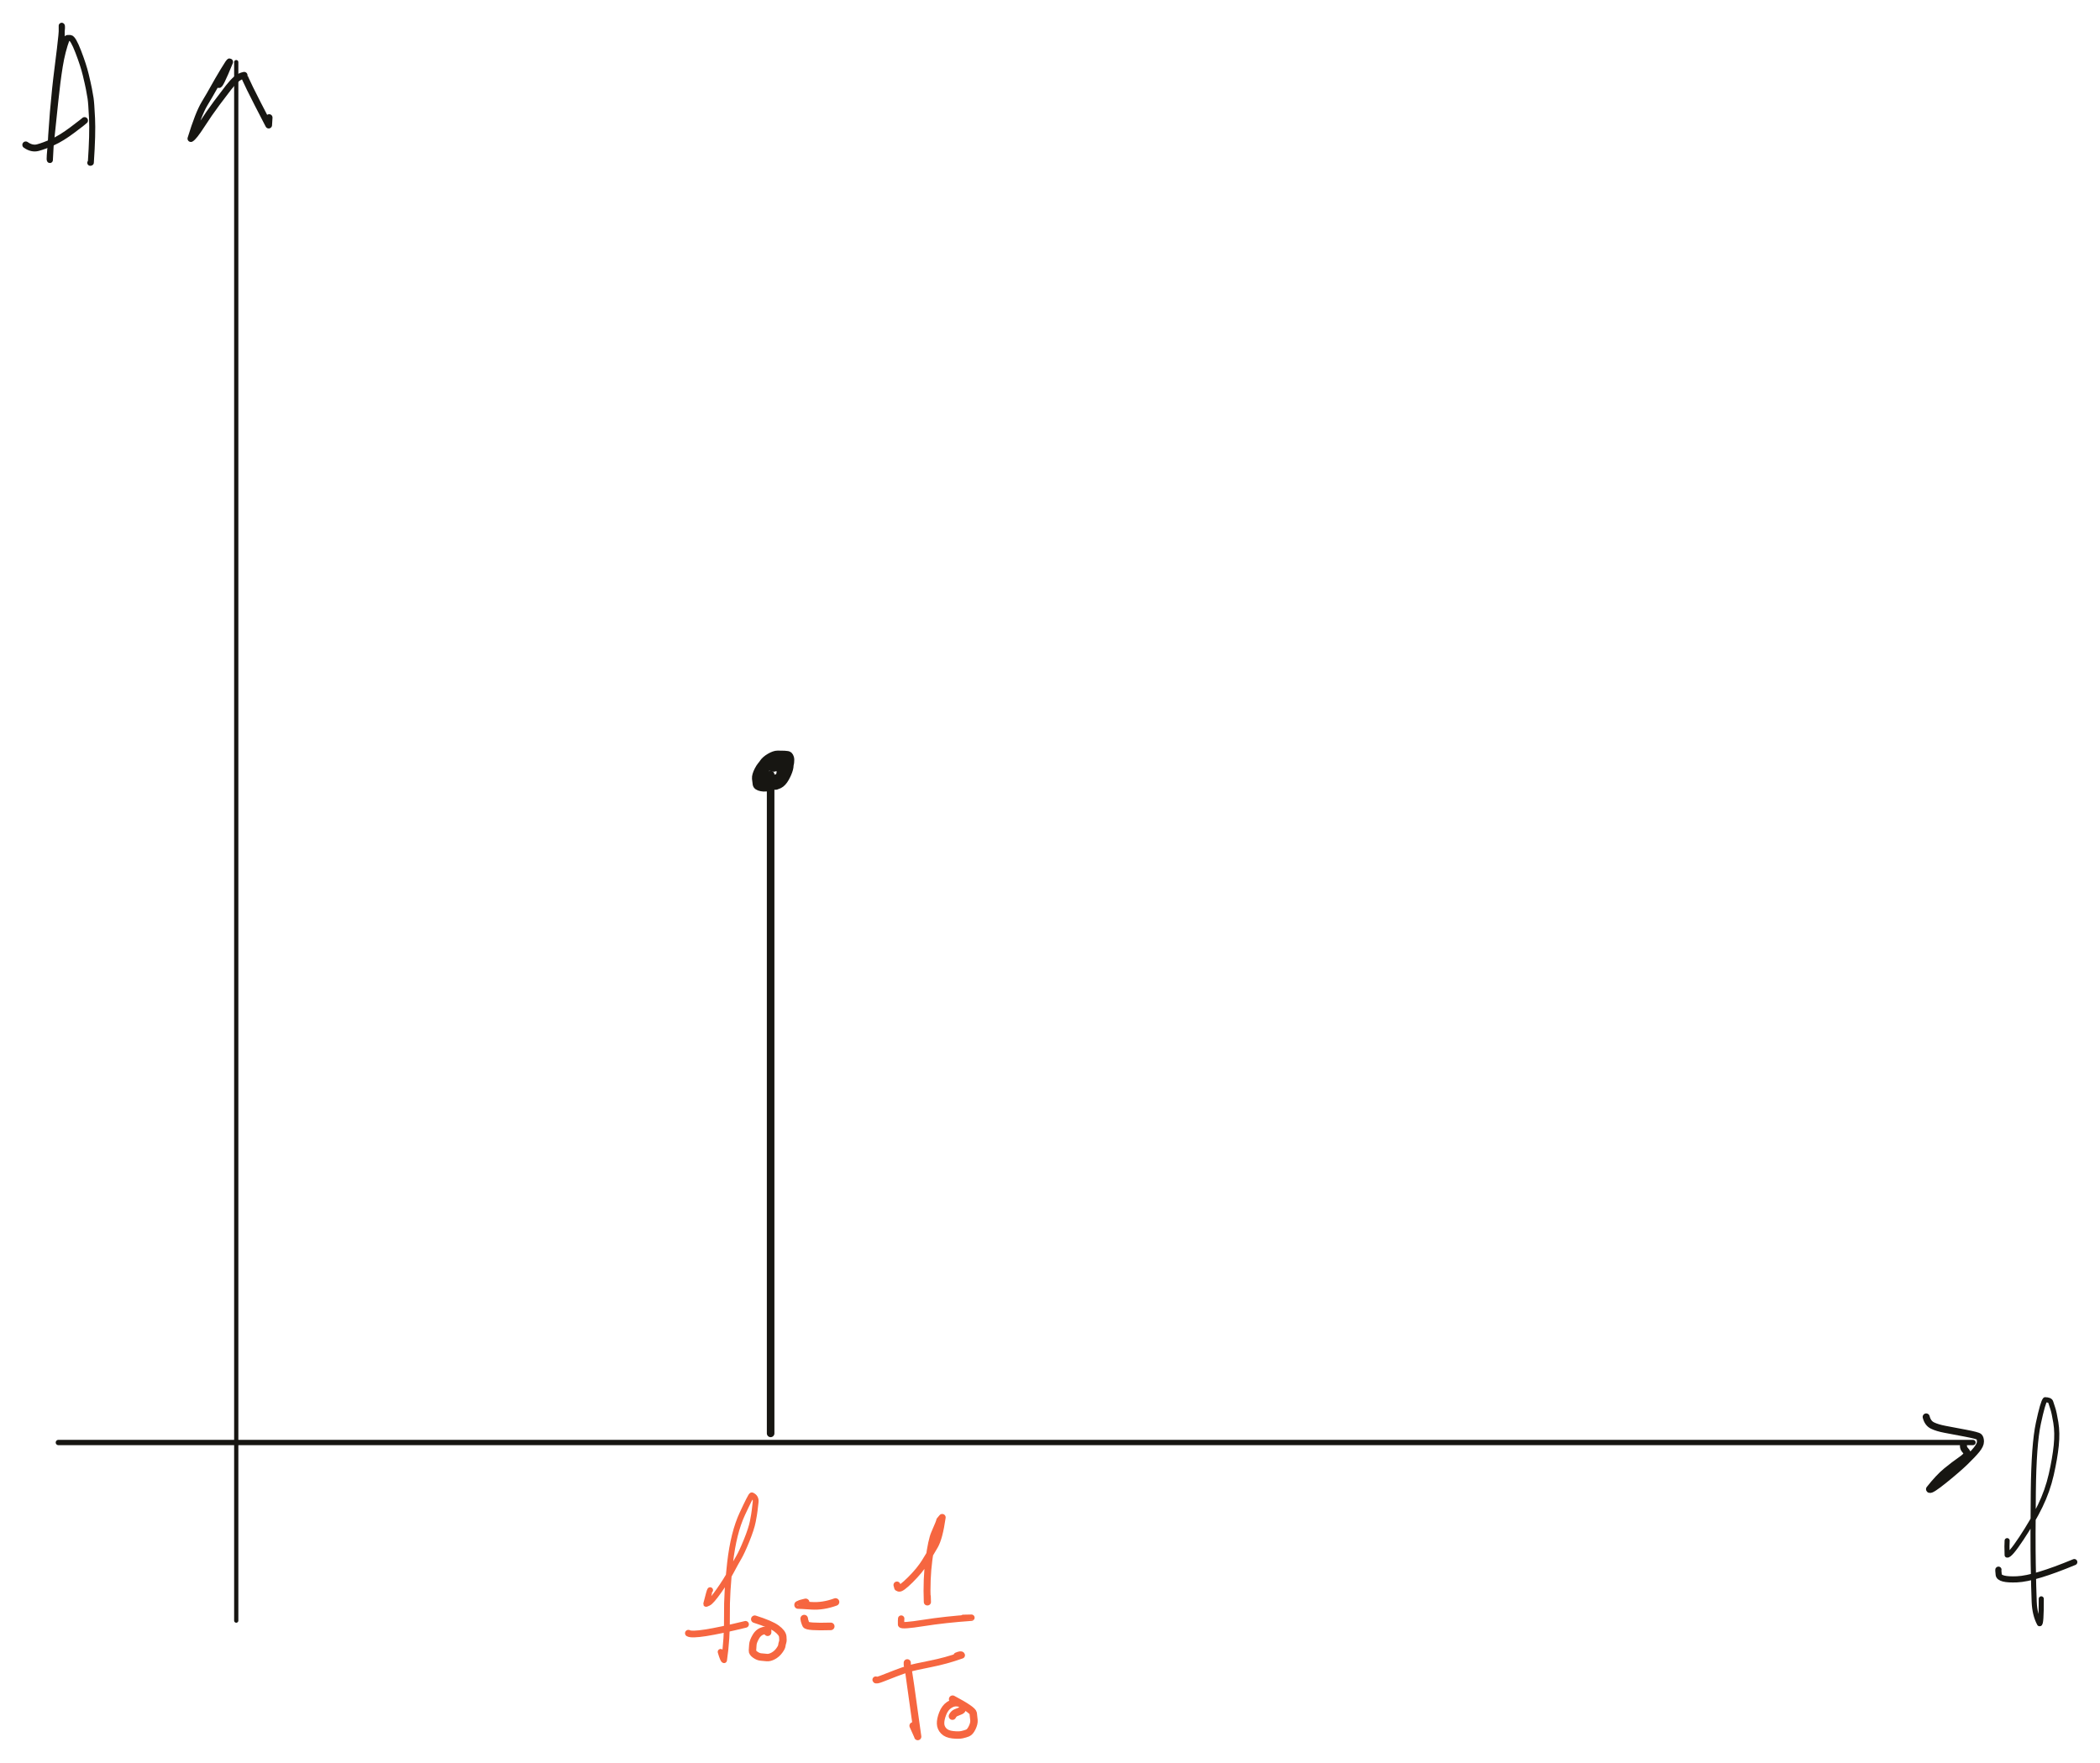
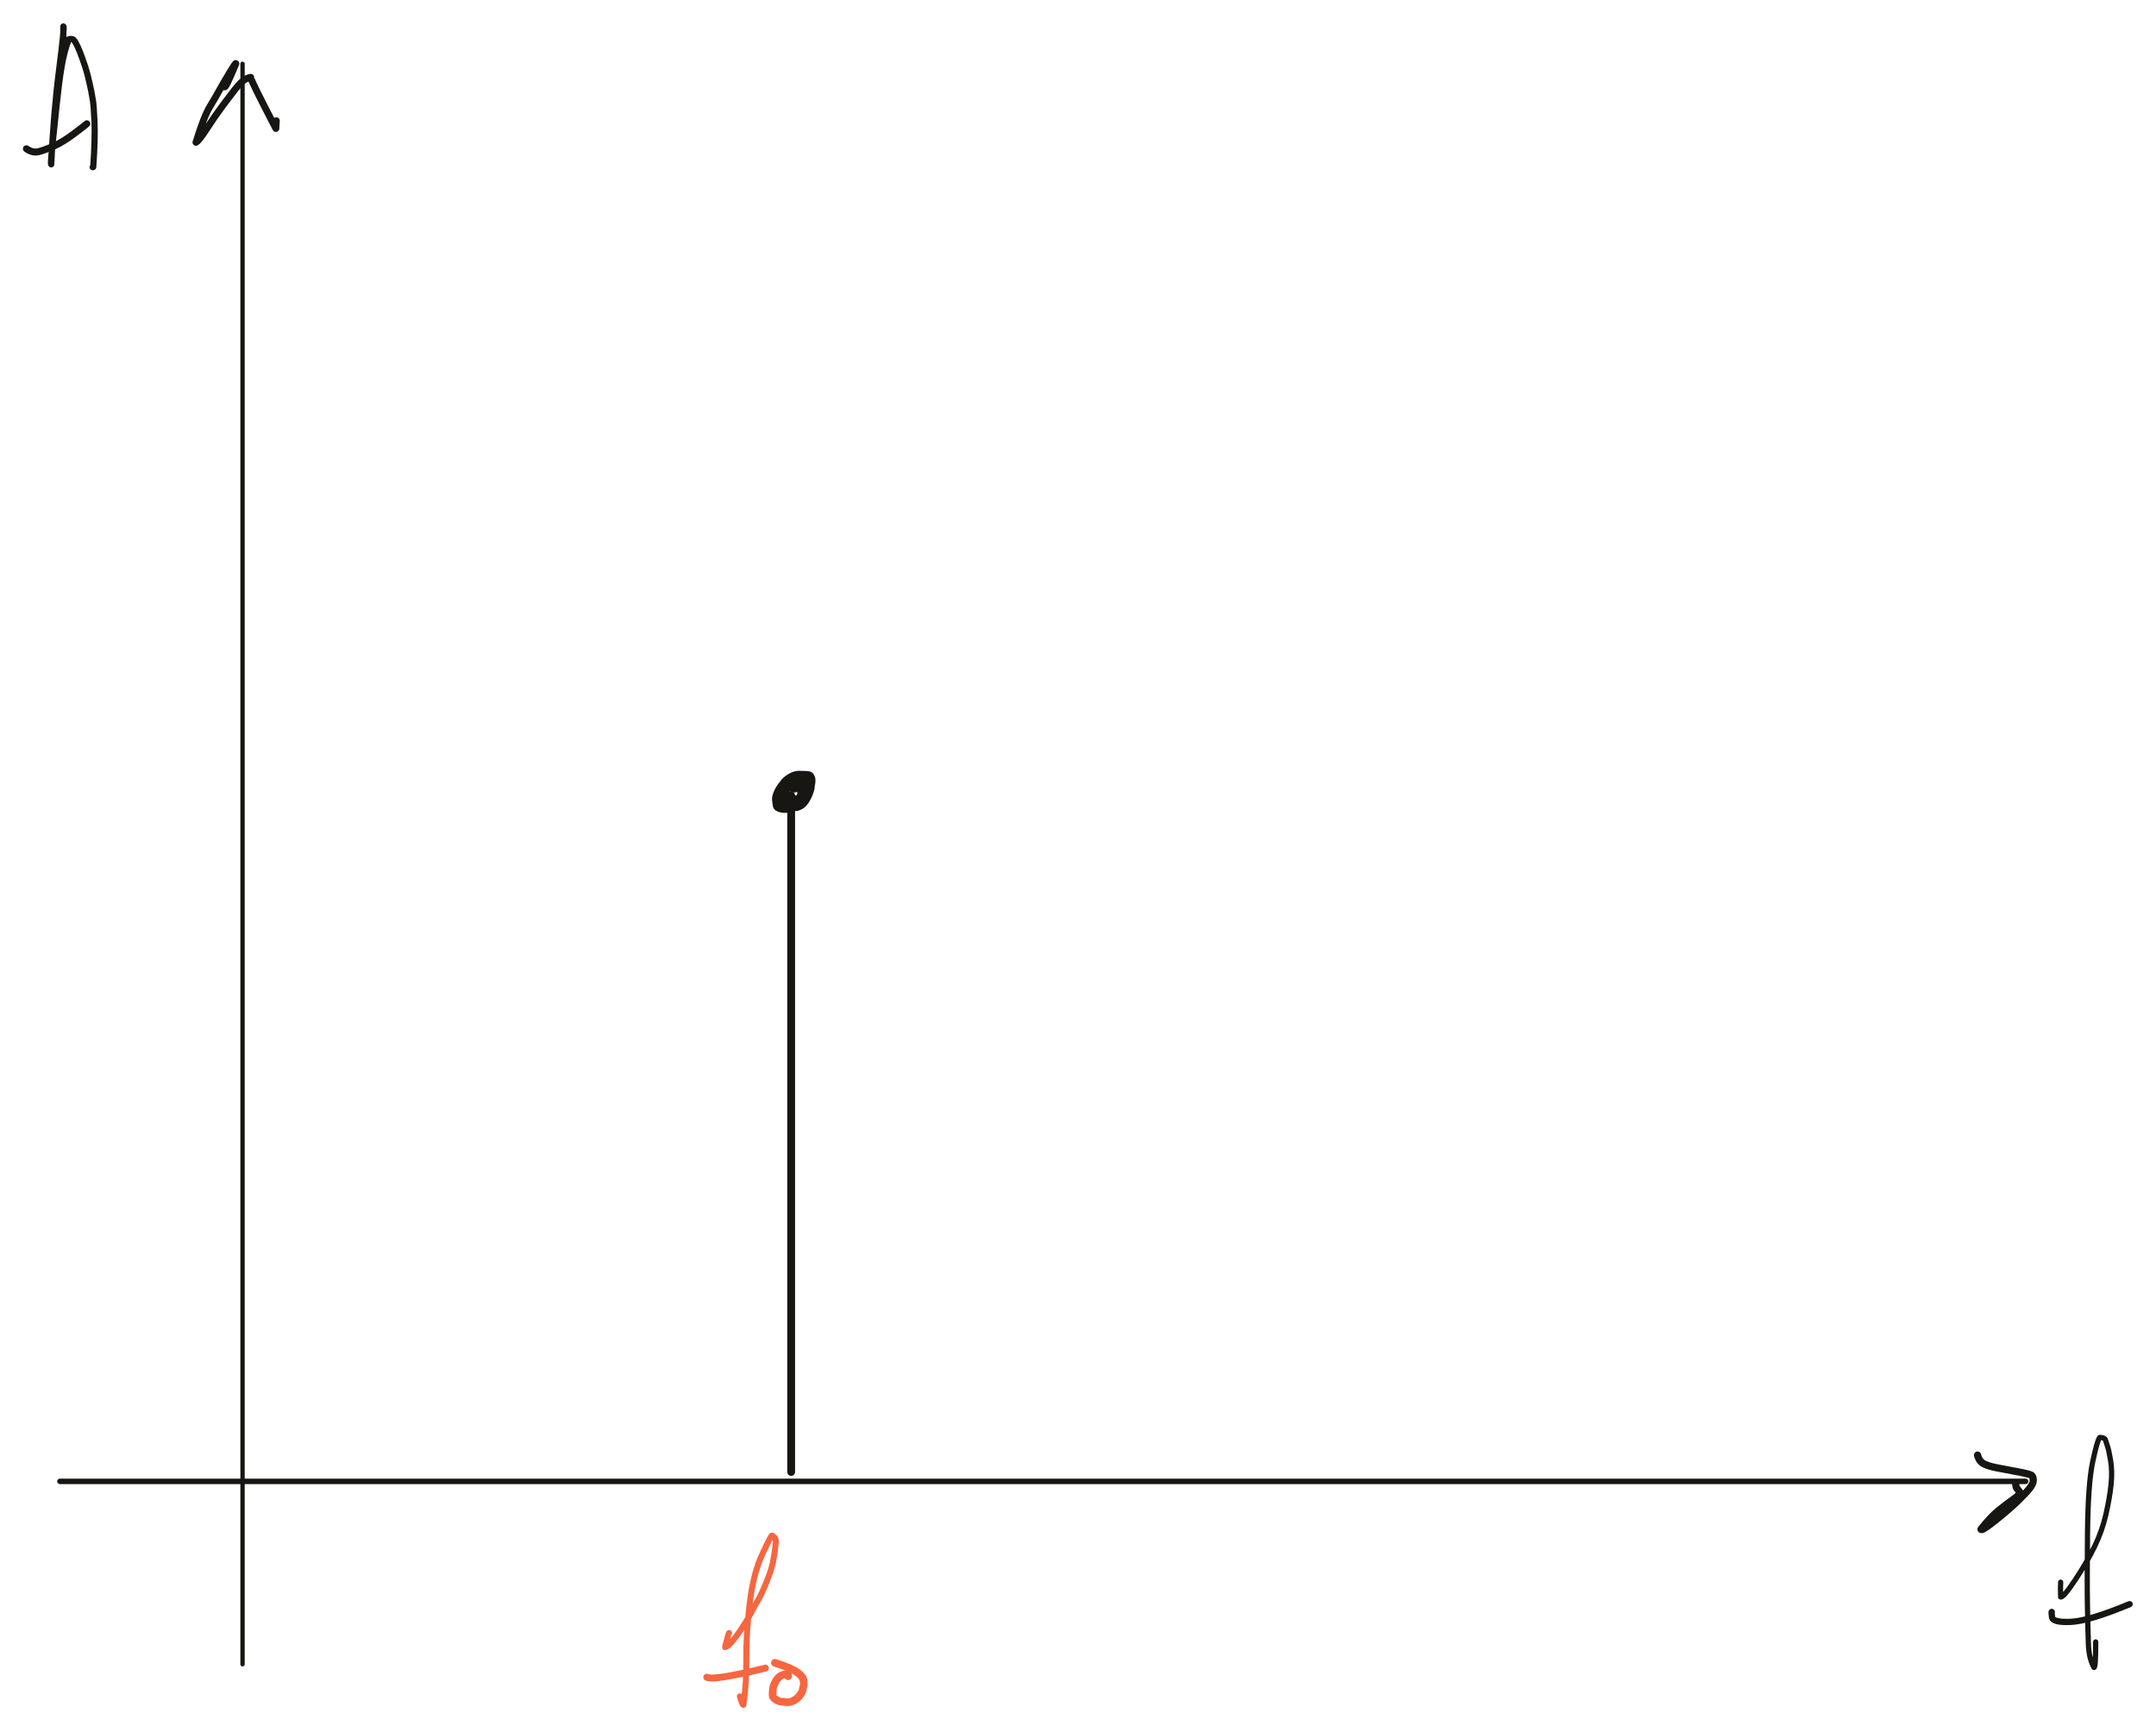
- <svg xmlns="http://www.w3.org/2000/svg" width="754.512pt" height="633.233pt" version="1.1" viewBox="-468.880 441.673 754.512 633.233">
+ <svg xmlns="http://www.w3.org/2000/svg" width="754.512pt" height="605.802pt" version="1.1" viewBox="-468.880 441.673 754.512 605.802">
  <defs />
  <g id="Stylo" opacity="1.000">
    <path id="STROKE_8191d694-d012-4e83-bfe9-9595876f8eb9" opacity="1.000" fill="none" stroke="#171612" stroke-width="1.516" stroke-opacity="1.000" stroke-linecap="round" stroke-linejoin="round" d="M -384.000 469.243 Q -384.000 470.275 -384.000 470.034 Q -384.000 470.232 -384.000 470.504 L -384.000 464.000 Q -384.000 471.233 -384.000 480.000 Q -384.000 490.143 -384.000 496.000 Q -384.000 504.147 -384.000 512.000 Q -384.000 522.402 -384.000 528.000 Q -384.000 538.000 -384.000 544.000 Q -384.000 550.353 -384.000 579.133 Q -384.000 607.913 -384.000 656.000 Q -384.000 664.945 -384.000 714.735 Q -384.000 764.524 -384.000 848.000 Q -384.000 857.784 -384.000 992.000 Q -384.000 1000.583 -384.000 1008.000 Q -384.000 1017.442 -384.000 1024.000 " />
    <path id="STROKE_8bbaf194-75f3-42b8-a15f-a6a774def318" opacity="1.000" fill="none" stroke="#171612" stroke-width="1.904" stroke-opacity="1.000" stroke-linecap="round" stroke-linejoin="round" d="M -447.913 960.000 Q -444.405 960.000 -432.000 960.000 Q -423.270 960.000 -416.000 960.000 Q -407.752 960.000 -400.000 960.000 Q -390.920 960.000 -384.000 960.000 Q -375.247 960.000 -368.000 960.000 Q -359.121 960.000 -352.000 960.000 Q -343.746 960.000 -336.000 960.000 Q -327.975 960.000 -320.000 960.000 Q -310.342 960.000 -304.000 960.000 Q -294.703 960.000 -288.000 960.000 Q -278.734 960.000 -272.000 960.000 Q -262.238 960.000 -256.000 960.000 Q -246.894 960.000 -240.000 960.000 Q -230.301 960.000 -224.000 960.000 Q -214.332 960.000 -208.000 960.000 Q -199.023 960.000 -192.000 960.000 Q -182.527 960.000 -176.000 960.000 Q -165.438 960.000 -160.000 960.000 Q -147.805 960.000 -144.000 960.000 Q -134.423 960.000 -128.000 960.000 Q -119.048 960.000 -112.000 960.000 Q -103.071 960.000 -96.000 960.000 Q -86.320 960.000 -80.000 960.000 Q -68.621 960.000 -64.000 960.000 Q -54.448 960.000 -48.000 960.000 Q -37.029 960.000 -32.000 960.000 Q -22.115 960.000 -16.000 960.000 Q -6.948 960.000 0.000 960.000 Q 9.492 960.000 16.000 960.000 Q 25.527 960.000 32.000 960.000 Q 40.309 960.000 48.000 960.000 Q 59.128 960.000 64.000 960.000 Q 72.773 960.000 80.000 960.000 Q 89.731 960.000 96.000 960.000 Q 106.095 960.000 112.000 960.000 Q 122.195 960.000 128.000 960.000 Q 136.714 960.000 144.000 960.000 Q 154.347 960.000 160.000 960.000 Q 169.072 960.000 176.000 960.000 Q 185.039 960.000 192.000 960.000 Q 201.023 960.000 208.000 960.000 Q 216.293 960.000 224.000 960.000 Q 232.130 960.000 240.000 960.000 Q 232.789 960.000 232.130 960.000 " />
    <path id="STROKE_bbd59b7b-6125-4ce7-95d9-b8db73a07dec" opacity="1.000" fill="none" stroke="#171612" stroke-width="2.406" stroke-opacity="1.000" stroke-linecap="round" stroke-linejoin="round" d="M -390.317 471.962 Q -390.108 473.150 -386.345 463.929 Q -386.311 463.420 -388.495 467.050 Q -390.680 470.680 -391.987 473.062 Q -393.294 475.443 -395.423 478.974 Q -397.553 482.505 -400.303 491.478 Q -399.233 490.904 -396.482 486.634 Q -393.730 482.364 -390.990 478.696 Q -388.249 475.029 -386.768 473.130 Q -385.286 471.231 -384.004 470.121 Q -382.723 469.012 -381.154 468.712 Q -381.288 469.475 -372.338 486.633 Q -372.305 486.368 -372.173 483.914 " />
    <path id="STROKE_348d315e-76c7-4ba1-81ed-b72d2288ecf1" opacity="1.000" fill="none" stroke="#171612" stroke-width="2.527" stroke-opacity="1.000" stroke-linecap="round" stroke-linejoin="round" d="M 236.563 961.094 Q 236.611 961.887 236.662 961.891 Q 236.843 962.403 237.700 963.359 Q 238.558 964.316 235.870 966.182 Q 233.181 968.049 230.448 970.295 Q 227.714 972.541 224.385 976.760 L 224.418 976.828 Q 224.916 977.265 229.679 973.422 Q 234.442 969.578 237.181 966.930 Q 239.919 964.281 241.311 962.562 Q 242.703 960.842 242.679 959.631 Q 242.654 958.421 242.170 957.950 Q 241.686 957.480 237.217 956.637 Q 232.749 955.793 229.937 955.260 Q 227.125 954.727 225.433 953.894 Q 223.742 953.060 223.182 950.811 " />
    <path id="STROKE_57fe1208-b435-4299-9474-cbc5b5fc6f16" opacity="1.000" fill="none" stroke="#171612" stroke-width="2.162" stroke-opacity="1.000" stroke-linecap="round" stroke-linejoin="round" d="M -446.710 455.240 Q -446.710 456.074 -446.710 450.926 Q -446.204 450.542 -448.179 465.930 Q -450.155 481.319 -450.961 499.178 Q -451.243 499.163 -450.495 492.173 Q -449.747 485.184 -449.019 478.063 Q -448.291 470.943 -447.405 465.460 Q -446.519 459.977 -444.831 455.438 Q -444.650 455.248 -443.636 455.327 Q -442.623 455.406 -440.760 460.255 Q -438.898 465.103 -438.094 468.449 Q -437.290 471.795 -436.941 473.577 Q -436.591 475.360 -436.337 476.989 Q -436.082 478.618 -435.812 484.172 Q -435.542 489.726 -436.245 500.105 Q -436.344 500.136 -436.443 500.167 " />
    <path id="STROKE_406e5640-af5d-4a9f-85d3-c9734dba7402" opacity="1.000" fill="none" stroke="#171612" stroke-width="2.449" stroke-opacity="1.000" stroke-linecap="round" stroke-linejoin="round" d="M -438.503 484.977 Q -438.765 485.273 -442.767 488.294 Q -446.768 491.315 -449.943 492.731 Q -453.117 494.147 -455.268 494.717 Q -457.419 495.287 -459.630 493.728 " />
    <path id="STROKE_dc1dda0f-a40f-4f3c-ac88-37d40542894d" opacity="1.000" fill="none" stroke="#171612" stroke-width="1.829" stroke-opacity="1.000" stroke-linecap="round" stroke-linejoin="round" d="M 252.268 995.269 Q 252.140 996.864 252.268 1000.447 Q 253.250 1000.675 257.360 994.480 Q 261.469 988.286 264.132 982.816 Q 266.794 977.347 268.115 971.523 Q 269.436 965.700 269.907 961.116 Q 270.377 956.532 269.762 952.820 Q 269.146 949.108 268.664 947.728 Q 268.182 946.349 267.939 945.508 Q 267.696 944.667 265.930 944.631 Q 265.115 945.513 263.485 953.120 Q 261.856 960.728 261.671 977.665 Q 261.487 994.602 261.641 1003.571 Q 261.795 1012.540 261.989 1017.225 Q 262.183 1021.911 263.903 1025.105 Q 264.555 1025.499 264.529 1016.181 " />
    <path id="STROKE_a79e4802-1110-497f-a346-869132d7f0dc" opacity="1.000" fill="none" stroke="#171612" stroke-width="2.201" stroke-opacity="1.000" stroke-linecap="round" stroke-linejoin="round" d="M 249.153 1005.688 Q 249.019 1005.557 249.238 1007.495 Q 249.457 1009.433 255.804 1009.162 Q 262.150 1008.891 276.394 1002.969 " />
    <path id="STROKE_96d98314-c28e-4a38-b61c-4bff37c9cd82" opacity="1.000" fill="none" stroke="#171612" stroke-width="2.720" stroke-opacity="1.000" stroke-linecap="round" stroke-linejoin="round" d="M -192.000 956.719 Q -192.000 955.521 -192.000 944.000 Q -192.000 935.275 -192.000 928.000 Q -192.000 919.093 -192.000 912.000 Q -192.000 903.956 -192.000 896.000 Q -192.000 887.962 -192.000 880.000 Q -192.000 871.302 -192.000 864.000 Q -192.000 855.172 -192.000 848.000 Q -192.000 839.377 -192.000 832.000 Q -192.000 823.383 -192.000 816.000 Q -192.000 807.922 -192.000 800.000 Q -192.000 791.854 -192.000 784.000 Q -192.000 775.131 -192.000 768.000 Q -192.000 759.200 -192.000 752.000 Q -192.000 743.676 -192.000 736.000 Q -192.000 727.881 -192.000 720.000 Q -192.000 719.436 -192.000 721.775 L -192.000 720.000 " />
    <path id="STROKE_fa960bd4-f1a9-453e-bc72-88f701c035d5" opacity="1.000" fill="none" stroke="#171612" stroke-width="2.720" stroke-opacity="1.000" stroke-linecap="round" stroke-linejoin="round" d="M -192.942 716.856 Q -191.846 717.435 -192.068 717.326 Q -190.256 717.766 -190.882 717.585 Q -190.077 717.308 -190.068 717.154 Q -190.058 717.000 -190.067 717.002 Q -190.076 717.005 -190.002 717.145 Q -189.928 717.285 -189.720 713.673 Q -189.668 713.674 -189.615 713.666 Q -189.562 713.659 -190.483 713.585 Q -191.403 713.512 -192.518 714.870 Q -193.634 716.228 -194.089 718.020 Q -194.545 719.812 -194.489 721.013 Q -194.434 722.214 -194.155 722.633 Q -193.876 723.052 -193.389 723.421 Q -192.903 723.789 -191.527 724.024 Q -190.152 724.259 -188.912 723.634 Q -187.672 723.009 -186.693 721.255 Q -185.715 719.502 -185.313 718.032 Q -184.912 716.561 -185.275 715.589 Q -185.638 714.618 -186.087 714.162 Q -186.536 713.707 -187.960 713.672 Q -189.384 713.638 -190.712 713.643 Q -192.041 713.648 -193.762 715.053 Q -195.482 716.458 -196.460 718.376 Q -197.438 720.293 -197.339 721.421 Q -197.241 722.548 -197.091 723.440 Q -196.940 724.333 -195.326 724.636 Q -193.711 724.940 -192.042 724.353 Q -190.372 723.765 -188.611 722.172 Q -186.850 720.580 -185.953 718.683 Q -185.056 716.787 -184.920 715.679 Q -184.784 714.570 -184.961 713.976 Q -185.139 713.383 -185.436 713.108 Q -185.733 712.832 -187.026 712.785 Q -188.319 712.737 -189.495 712.743 Q -190.670 712.748 -192.317 713.712 Q -193.963 714.675 -194.754 715.877 Q -195.545 717.079 -195.920 717.926 Q -196.295 718.773 -196.564 719.896 Q -196.833 721.020 -196.665 721.705 Q -196.497 722.390 -196.191 723.039 Q -195.884 723.689 -194.407 724.046 Q -192.929 724.402 -191.727 723.967 Q -190.526 723.531 -189.823 722.562 Q -189.120 721.592 -188.726 720.301 Q -188.333 719.009 -188.451 717.475 Q -188.569 715.941 -190.086 715.529 Q -191.603 715.117 -192.930 715.427 Q -194.257 715.737 -194.865 716.558 Q -195.472 717.380 -195.770 719.260 Q -196.067 721.140 -195.734 722.315 Q -195.401 723.491 -193.853 723.926 Q -192.306 724.362 -191.446 724.201 Q -190.586 724.041 -190.214 724.109 Q -189.841 724.178 -188.753 723.075 Q -187.666 721.972 -187.473 720.350 Q -187.280 718.728 -187.262 717.583 Q -187.245 716.437 -188.454 715.728 Q -189.663 715.018 -190.828 715.115 Q -191.993 715.212 -192.625 715.523 Q -193.257 715.833 -193.580 717.003 Q -193.903 718.174 -193.922 719.171 Q -193.942 720.168 -193.232 720.616 Q -192.522 721.064 -191.780 721.341 Q -191.039 721.618 -189.605 721.147 Q -188.171 720.675 -187.763 720.056 Q -187.356 719.437 -187.042 718.503 Q -186.728 717.568 -186.623 716.411 Q -186.518 715.253 -187.198 714.626 Q -187.878 713.999 -188.528 713.992 Q -189.177 713.984 -189.942 714.434 Q -190.706 714.885 -190.865 715.430 Q -191.024 715.975 -191.122 716.491 Q -191.220 717.006 -190.910 717.148 Q -190.601 717.289 -190.326 717.409 Q -190.050 717.528 -190.008 717.480 Q -189.966 717.432 -190.114 717.461 Q -190.263 717.490 -189.283 717.424 Q -189.938 716.050 -189.951 716.362 L -190.223 716.127 " />
    <path id="STROKE_dfb6a06d-127e-48fa-8873-52799b3f89e4" opacity="1.000" fill="none" stroke="#f66640" stroke-width="2.092" stroke-opacity="1.000" stroke-linecap="round" stroke-linejoin="round" d="M -213.739 1013.054 Q -213.935 1013.160 -215.123 1017.899 Q -215.430 1018.160 -214.358 1017.648 Q -213.286 1017.135 -210.583 1013.304 Q -207.880 1009.473 -206.214 1006.323 Q -204.549 1003.173 -203.445 1001.304 Q -202.342 999.435 -200.619 995.198 Q -198.897 990.960 -198.386 988.317 Q -197.876 985.675 -197.743 984.449 Q -197.610 983.224 -197.392 981.450 Q -197.174 979.676 -198.759 978.979 Q -199.077 978.960 -202.195 985.680 Q -205.314 992.400 -206.557 1003.091 Q -207.801 1013.782 -207.693 1022.142 Q -207.586 1030.502 -208.729 1038.218 Q -209.128 1038.108 -209.965 1035.227 " />
    <path id="STROKE_ea050f30-d2f5-4127-ac6d-66a3e02d3304" opacity="1.000" fill="none" stroke="#f66640" stroke-width="2.414" stroke-opacity="1.000" stroke-linecap="round" stroke-linejoin="round" d="M -221.550 1028.528 Q -219.432 1029.825 -201.017 1025.340 " />
    <path id="STROKE_4a926ca9-af14-4907-8d32-d7b5e5c3ce4f" opacity="1.000" fill="none" stroke="#f66640" stroke-width="2.679" stroke-opacity="1.000" stroke-linecap="round" stroke-linejoin="round" d="M -193.074 1028.195 Q -193.074 1028.158 -193.074 1027.663 Q -194.886 1027.537 -194.359 1027.589 Q -196.199 1027.918 -197.266 1029.711 Q -198.333 1031.504 -198.391 1032.744 Q -198.449 1033.984 -198.526 1034.739 Q -198.603 1035.493 -197.522 1036.252 Q -196.441 1037.010 -195.434 1037.081 Q -194.427 1037.151 -193.406 1037.269 Q -192.384 1037.386 -191.096 1036.697 Q -189.807 1036.007 -188.924 1034.810 Q -188.041 1033.612 -187.975 1032.996 Q -187.910 1032.379 -187.695 1031.766 Q -187.479 1031.153 -187.638 1029.761 Q -187.796 1028.368 -189.873 1026.836 Q -191.950 1025.305 -197.704 1023.486 " />
-     <path id="STROKE_dd22a6c8-4b3a-47ac-8e20-e594c5f91104" opacity="1.000" fill="none" stroke="#f66640" stroke-width="2.720" stroke-opacity="1.000" stroke-linecap="round" stroke-linejoin="round" d="M -179.412 1017.442 Q -180.636 1017.739 -180.211 1017.640 Q -181.141 1017.875 -180.879 1017.806 Q -180.911 1017.730 -182.131 1018.307 Q -182.131 1018.338 -182.131 1018.400 Q -181.465 1018.385 -177.322 1018.665 Q -173.178 1018.945 -168.684 1017.306 " />
-     <path id="STROKE_84afaa5c-b958-4563-a31b-3b1756e692a1" opacity="1.000" fill="none" stroke="#f66640" stroke-width="2.720" stroke-opacity="1.000" stroke-linecap="round" stroke-linejoin="round" d="M -179.940 1023.276 Q -179.754 1024.365 -179.775 1024.141 Q -179.528 1024.682 -179.613 1024.606 Q -179.698 1024.530 -179.304 1025.430 Q -178.911 1026.330 -170.398 1026.069 " />
-     <path id="STROKE_43453804-38ab-4c90-9f7b-ef6d8c3d0ba1" opacity="1.000" fill="none" stroke="#f66640" stroke-width="2.484" stroke-opacity="1.000" stroke-linecap="round" stroke-linejoin="round" d="M -146.618 1011.200 Q -146.294 1012.614 -146.223 1012.127 Q -146.696 1011.988 -145.932 1012.334 Q -145.167 1012.680 -141.793 1009.325 Q -138.418 1005.970 -136.531 1002.926 Q -134.644 999.882 -133.025 997.074 Q -131.407 994.265 -130.353 986.914 Q -131.431 988.201 -131.240 987.993 Q -131.048 987.785 -131.195 988.037 Q -131.341 988.288 -131.290 988.209 Q -131.239 988.131 -131.629 989.165 Q -132.020 990.198 -133.105 992.644 Q -134.189 995.089 -135.124 1002.088 Q -136.058 1009.087 -135.725 1017.306 Q -135.659 1017.306 -135.626 1017.306 Q -135.605 1016.978 -135.692 1015.254 " />
-     <path id="STROKE_7bcdd776-6822-475b-90f5-a5b2bf03c2f2" opacity="1.000" fill="none" stroke="#f66640" stroke-width="2.296" stroke-opacity="1.000" stroke-linecap="round" stroke-linejoin="round" d="M -145.085 1023.276 Q -145.162 1023.700 -145.127 1025.408 Q -144.910 1026.080 -137.092 1024.843 Q -129.275 1023.607 -119.855 1022.954 Q -119.840 1022.937 -122.822 1023.016 " />
-     <path id="STROKE_08dcc11d-b2bb-41e4-9860-b52d4cd2809a" opacity="1.000" fill="none" stroke="#f66640" stroke-width="2.566" stroke-opacity="1.000" stroke-linecap="round" stroke-linejoin="round" d="M -142.910 1039.145 Q -142.903 1040.211 -142.877 1040.041 Q -142.562 1041.221 -142.614 1040.999 Q -142.536 1041.178 -139.136 1065.694 Q -139.184 1065.422 -140.850 1061.776 " />
-     <path id="STROKE_5289f620-d09e-47aa-83fa-a6b3e78fa720" opacity="1.000" fill="none" stroke="#f66640" stroke-width="2.382" stroke-opacity="1.000" stroke-linecap="round" stroke-linejoin="round" d="M -154.232 1045.251 Q -154.192 1045.700 -151.937 1044.811 Q -149.683 1043.922 -147.134 1042.940 Q -144.585 1041.958 -142.528 1041.330 Q -140.471 1040.702 -134.704 1039.572 Q -128.936 1038.443 -123.365 1036.451 Q -123.482 1035.921 -125.145 1036.624 " />
-     <path id="STROKE_8e60590f-e244-4005-8cd2-4de4968ca459" opacity="1.000" fill="none" stroke="#f66640" stroke-width="2.674" stroke-opacity="1.000" stroke-linecap="round" stroke-linejoin="round" d="M -126.678 1058.327 Q -126.242 1057.458 -125.447 1057.101 Q -124.652 1056.744 -123.976 1056.504 Q -123.299 1056.263 -123.147 1055.829 Q -122.994 1055.395 -122.969 1055.337 Q -122.945 1055.279 -122.892 1055.200 Q -122.840 1055.122 -123.157 1054.397 Q -123.473 1053.672 -124.951 1053.505 Q -126.428 1053.338 -127.904 1054.343 Q -129.379 1055.347 -130.183 1057.420 Q -130.987 1059.493 -130.940 1061.010 Q -130.892 1062.528 -129.806 1063.653 Q -128.719 1064.779 -126.560 1065.013 Q -124.401 1065.247 -123.226 1064.984 Q -122.051 1064.722 -121.195 1064.369 Q -120.339 1064.016 -119.593 1062.489 Q -118.848 1060.963 -118.944 1059.759 Q -119.041 1058.555 -119.215 1057.299 Q -119.390 1056.043 -126.612 1052.222 " />
  </g>
</svg>
